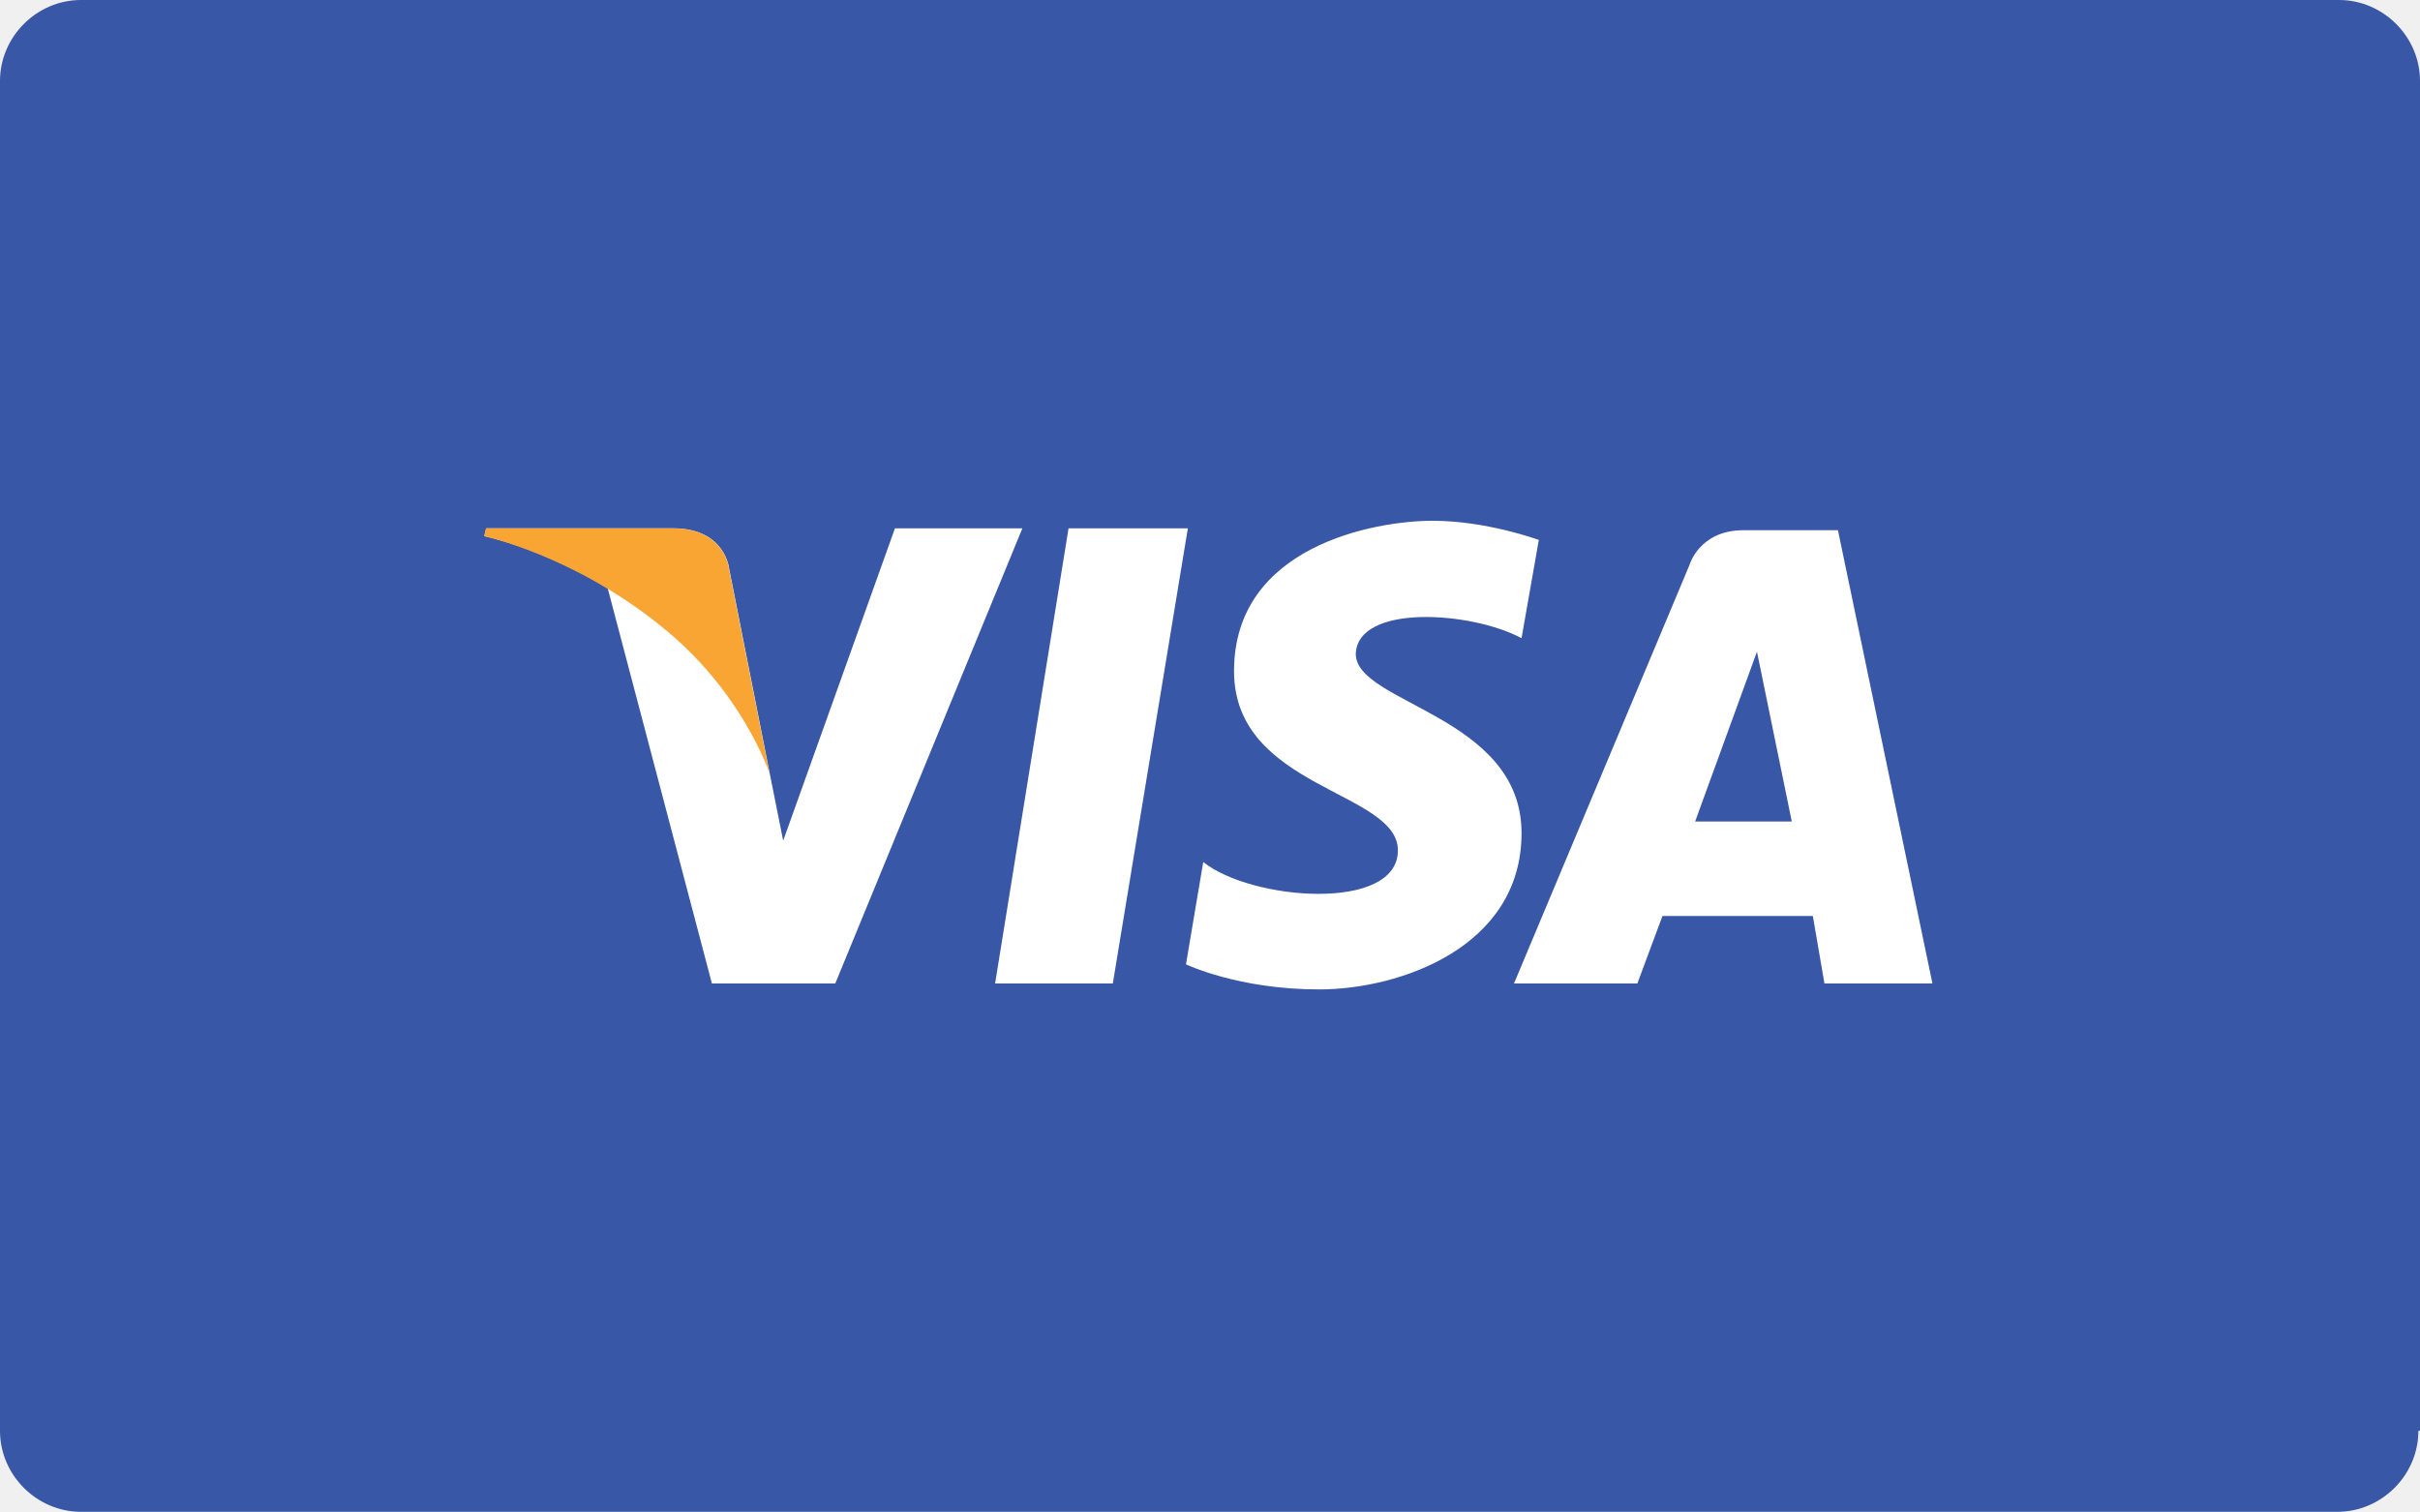
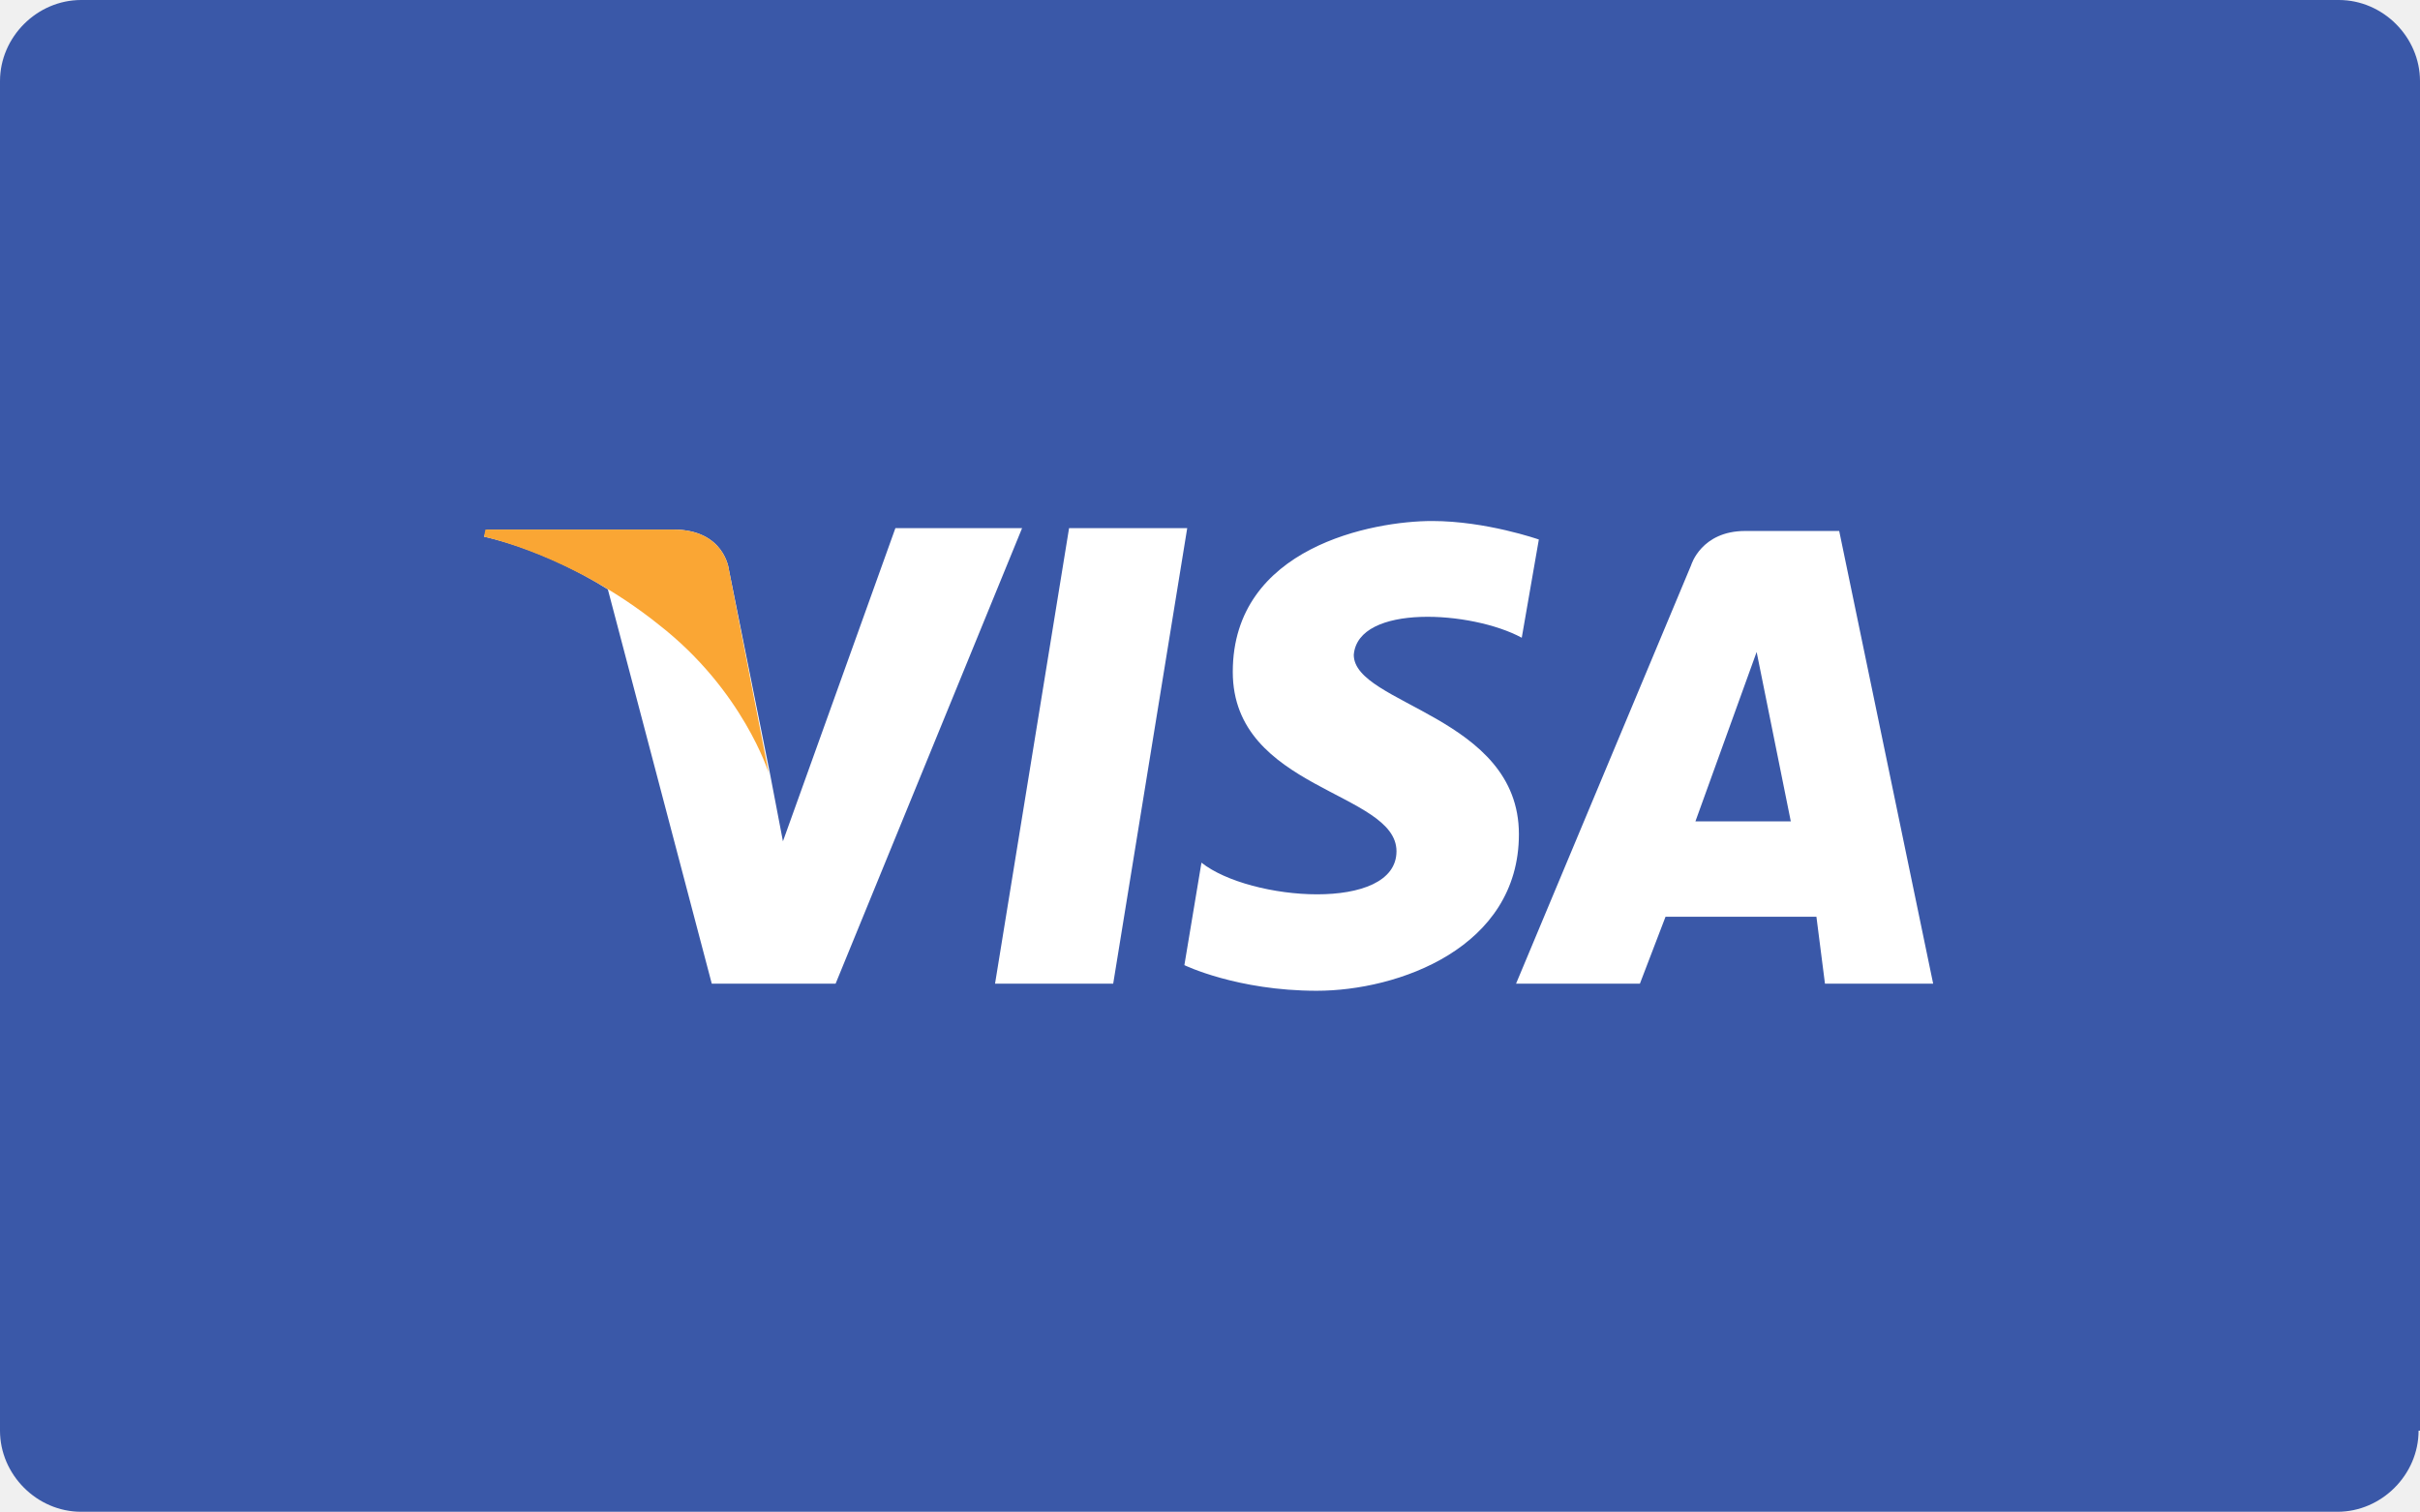
- <svg xmlns="http://www.w3.org/2000/svg" viewBox="32.1 0 896.4 560" enable-background="new 32.1 0 896.4 560">
-   <path fill="#3957A7" d="M927.9 530c0 16.4-13.6 30-30 30H62.1c-16.4 0-30-13.6-30-30V30c0-16.4 13.6-30 30-30h836.4c16.4 0 30 13.6 30 30v500h-.6z" />
-   <g fill="#fff">
-     <path d="M444.3 364.3h-43.6l27.2-168.6h44.2zM363.6 195.7l-41.4 115.7-5-25-15-75.7s-1.4-15-20.7-15h-69.3l-.7 2.9s21.4 4.3 45.7 19.3l38.6 146.4h45.7l69.3-168.6h-47.2zM707.9 364.3h40l-35-167.9h-35c-16.4 0-20 12.9-20 12.9l-65 155h45.7l9.3-25h55.7l4.3 25zm-47.9-60l22.9-62.9 12.9 62.9H660zM595.7 236.4l6.4-36.4s-19.3-7.1-39.3-7.1c-21.4 0-73.6 9.3-73.6 55.7 0 43.6 60.7 44.3 60.7 66.4 0 22.9-54.3 18.6-72.1 4.3l-6.4 37.9s19.3 9.3 49.3 9.3c30 0 75-15.7 75-57.9 0-43.6-61.4-47.9-61.4-66.4.7-18.6 42.8-15.8 61.4-5.8z" />
+ <svg xmlns="http://www.w3.org/2000/svg" viewBox="0 0 170 106.2" enable-background="new 0 0 170 106.2">
+   <g>
+     <path fill="#3A58A8" d="M169.9 100.5c0 3.1-2.6 5.7-5.7 5.7H5.7c-3.1 0-5.7-2.6-5.7-5.7V5.7C0 2.6 2.6 0 5.7 0h158.6c3.1 0 5.7 2.6 5.7 5.7v94.8h-.1z" />
+     <g fill="#fff">
+       <path d="M78.2 69.1h-8.3l5.2-32h8.3zM62.9 37.1l-7.9 22-.9-4.7L51.2 40s-.3-2.8-3.9-2.8H34.2l-.2.5s4.1.8 8.7 3.7L50 69.1h8.7l13.1-32h-8.9zM128.2 69.1h7.6l-6.6-31.8h-6.6c-3.1 0-3.8 2.4-3.8 2.4l-12.3 29.4h8.7l1.8-4.7h10.6l.6 4.7zm-9.1-11.4l4.3-11.9 2.4 11.9h-6.7zM106.9 44.8l1.2-6.9s-3.7-1.3-7.5-1.3c-4.1 0-14 1.8-14 10.6 0 8.3 11.5 8.4 11.5 12.6 0 4.3-10.3 3.5-13.7.8l-1.2 7.2s3.7 1.8 9.3 1.8c5.7 0 14.2-3 14.2-11 0-8.3-11.6-9.1-11.6-12.6.3-3.6 8.3-3.1 11.8-1.2z" />
+     </g>
+     <path fill="#FAA634" d="M54 54.3L51.2 40s-.3-2.8-3.9-2.8H34.1l-.1.5s6.2 1.3 12.3 6.2c5.9 4.6 7.7 10.4 7.7 10.4z" />
  </g>
-   <path fill="#F9A533" d="M317.1 286.4l-15-75.7s-1.4-15-20.7-15h-69.3l-.7 2.9s32.9 7.1 65 32.9c30.7 24.2 40.7 54.9 40.7 54.9z" />
</svg>
